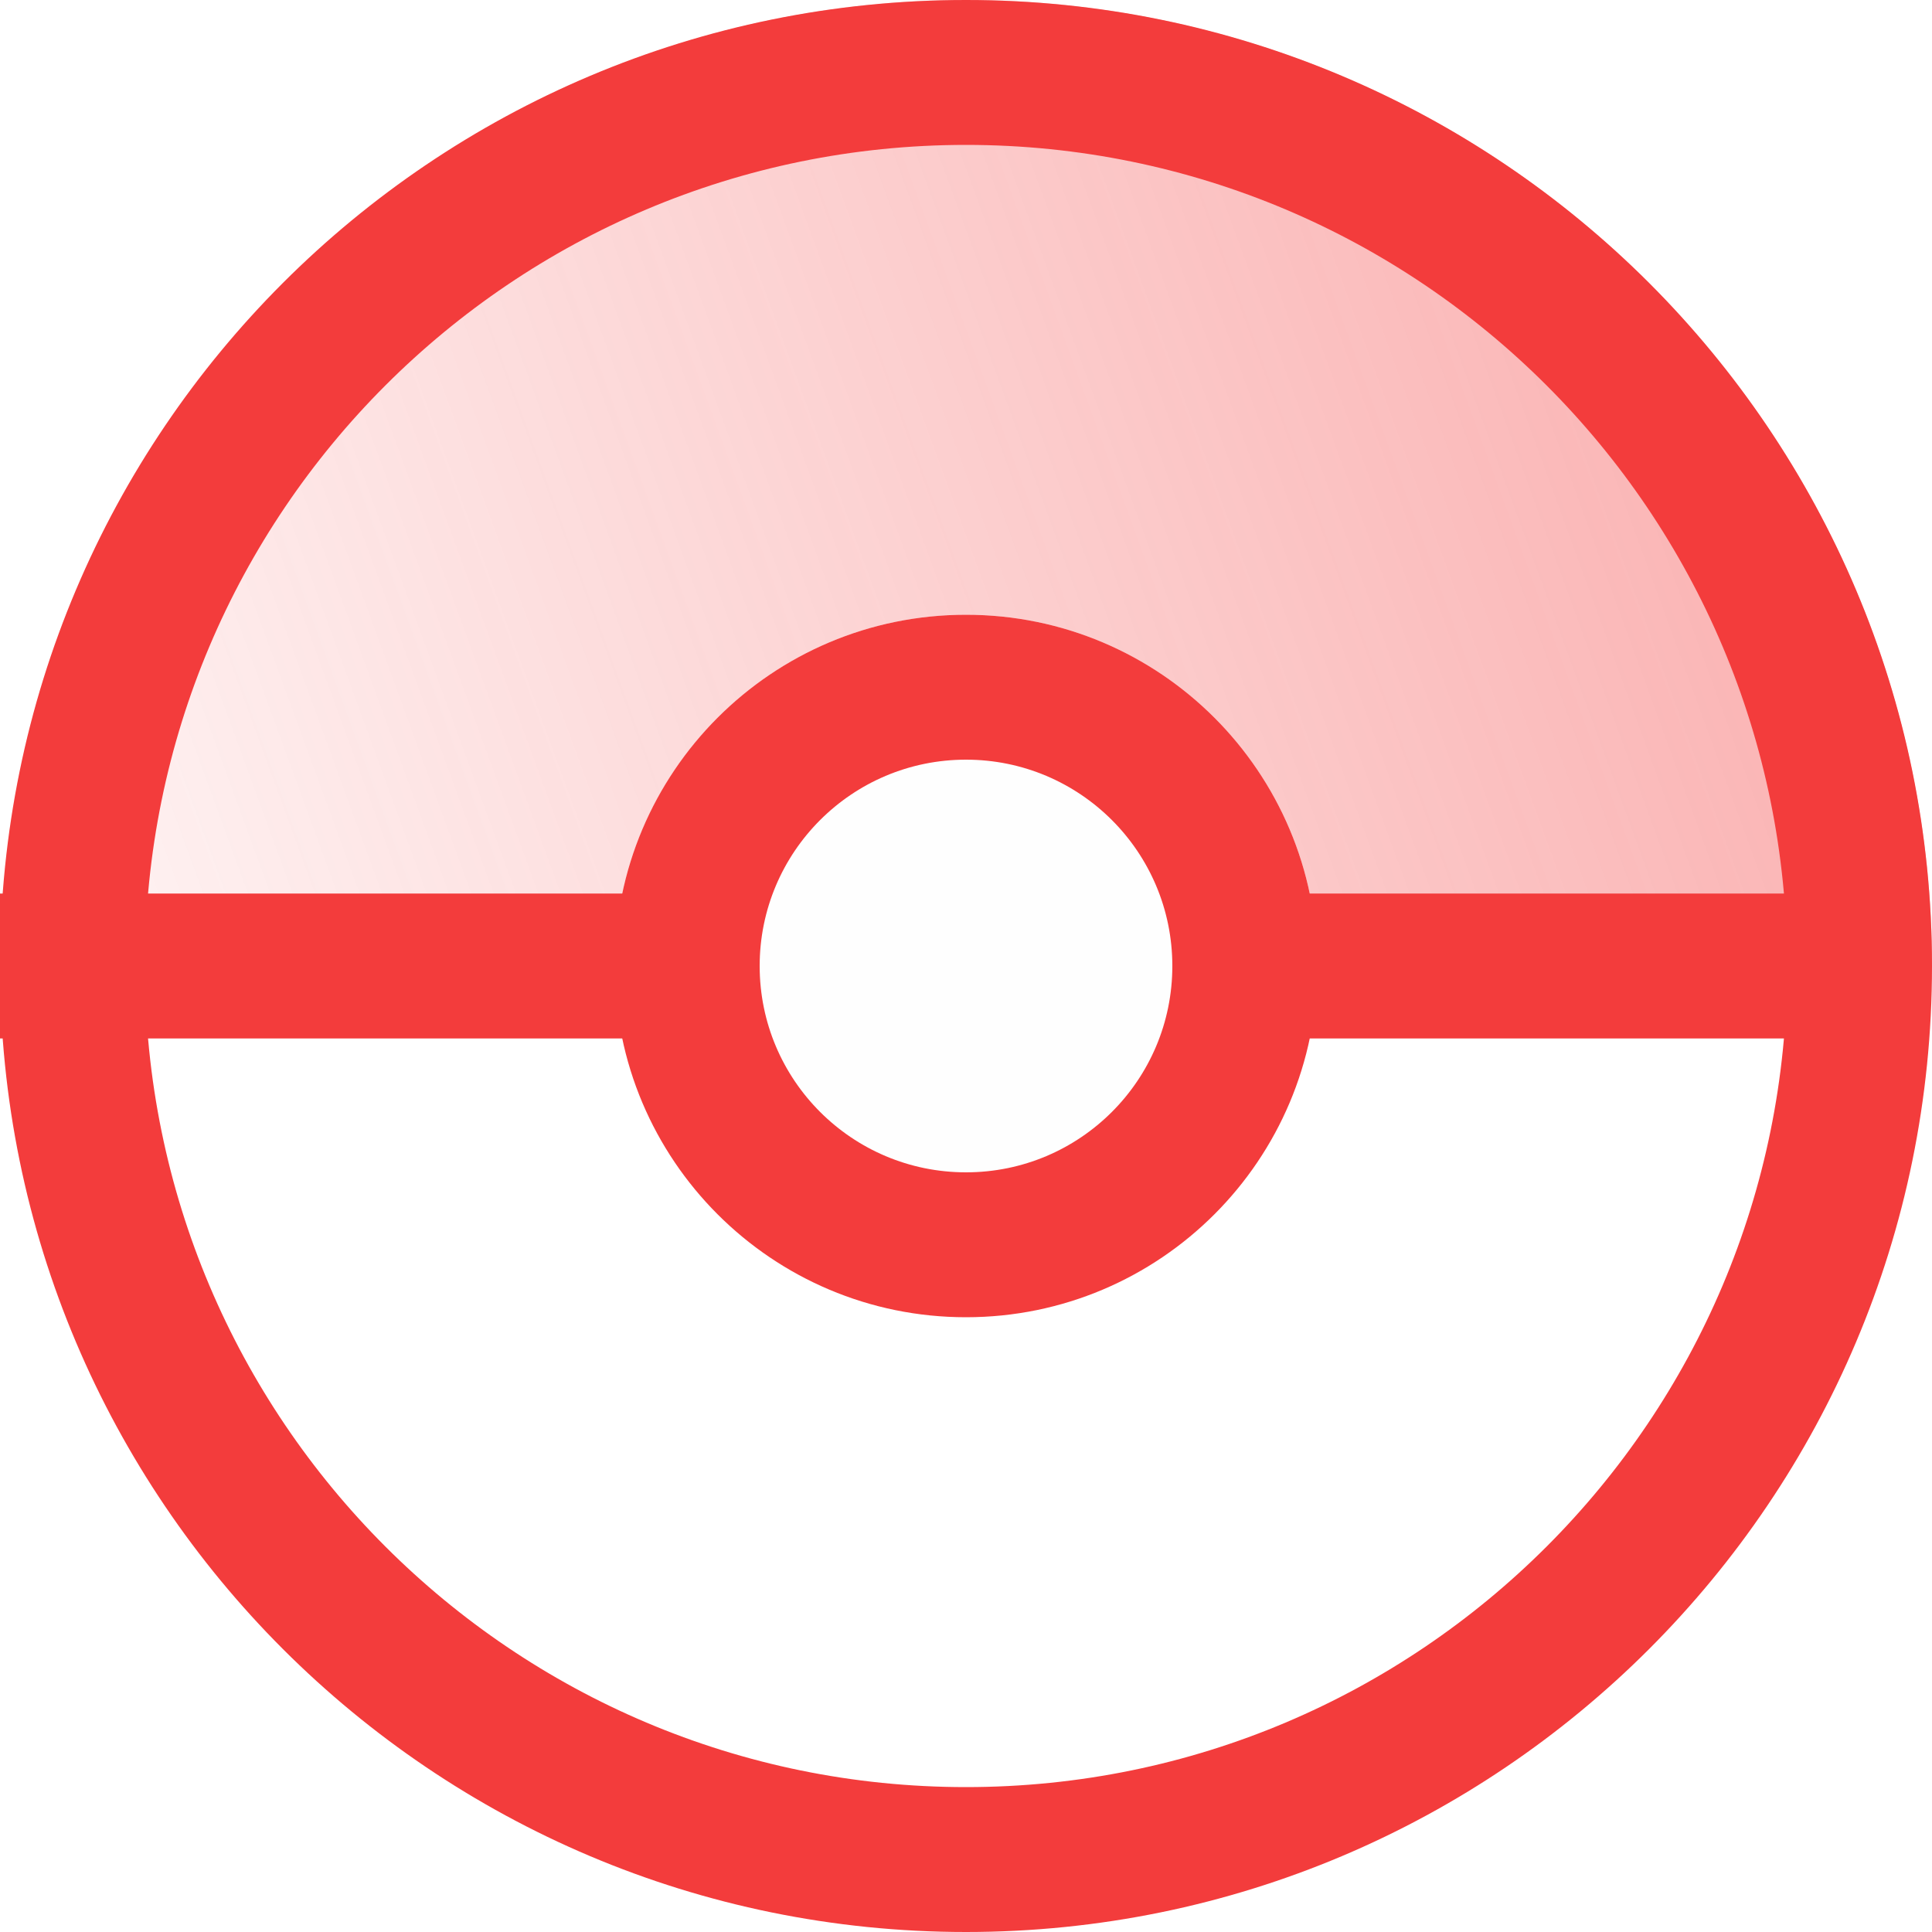
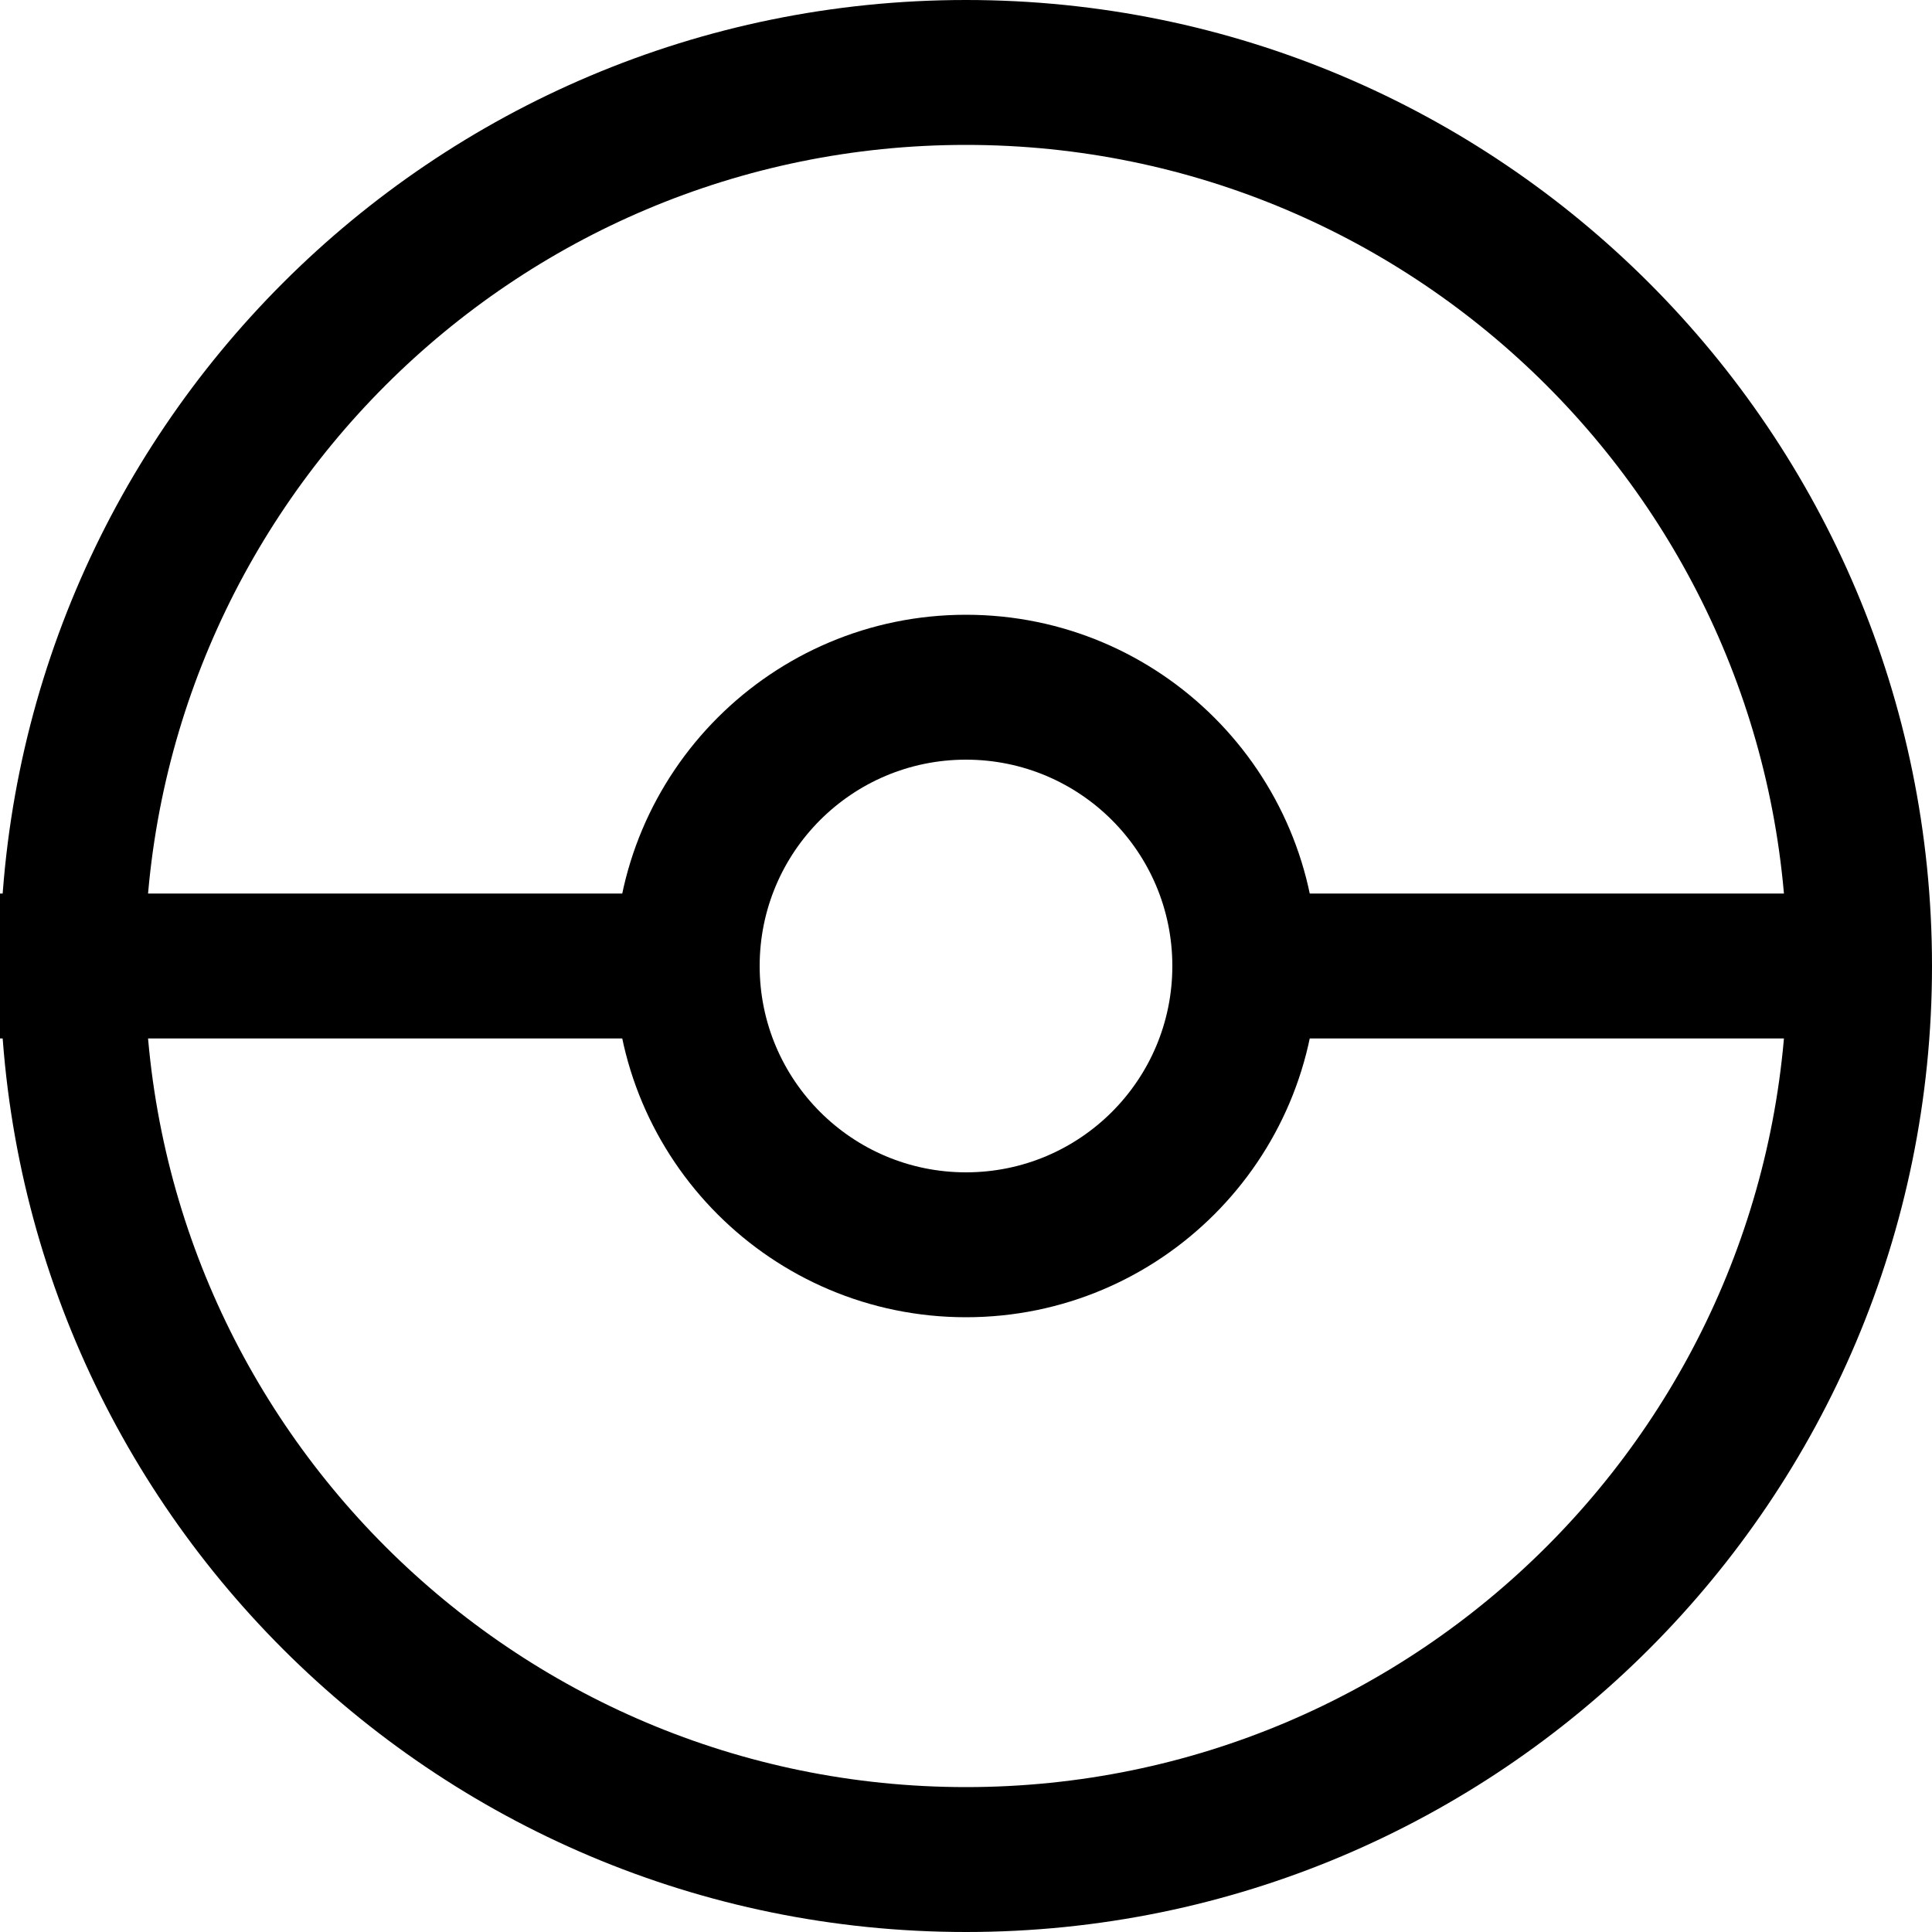
<svg xmlns="http://www.w3.org/2000/svg" width="20" height="20" viewBox="0 0 20 20" fill="none">
-   <path d="M0 10C1.14805e-07 8.687 0.259 7.386 0.761 6.173C1.264 4.96 2 3.858 2.929 2.929C3.858 2 4.96 1.264 6.173 0.761C7.386 0.259 8.687 -1.94271e-06 10 -1.8279e-06C11.313 -1.7131e-06 12.614 0.259 13.827 0.761C15.04 1.264 16.142 2 17.071 2.929C18 3.858 18.736 4.96 19.239 6.173C19.741 7.386 20 8.687 20 10L10 10L0 10Z" fill="url(#paint0_linear_270_5350)" fill-opacity="0.5" />
-   <path fill-rule="evenodd" clip-rule="evenodd" d="M10 18.5C14.694 18.5 18.5 14.694 18.5 10C18.5 5.306 14.694 1.5 10 1.5C5.306 1.5 1.5 5.306 1.5 10C1.5 14.694 5.306 18.5 10 18.5ZM10 20C15.523 20 20 15.523 20 10C20 4.477 15.523 0 10 0C4.477 0 0 4.477 0 10C0 15.523 4.477 20 10 20Z" fill="#F33C3C" />
-   <path d="M13.636 10C13.636 12.008 12.008 13.636 10 13.636C7.992 13.636 6.364 12.008 6.364 10C6.364 7.992 7.992 6.364 10 6.364C12.008 6.364 13.636 7.992 13.636 10Z" fill="#FEFEFE" />
-   <path fill-rule="evenodd" clip-rule="evenodd" d="M10 12.136C11.18 12.136 12.136 11.18 12.136 10C12.136 8.82 11.18 7.864 10 7.864C8.82 7.864 7.864 8.82 7.864 10C7.864 11.18 8.82 12.136 10 12.136ZM10 13.636C12.008 13.636 13.636 12.008 13.636 10C13.636 7.992 12.008 6.364 10 6.364C7.992 6.364 6.364 7.992 6.364 10C6.364 12.008 7.992 13.636 10 13.636Z" fill="#F33C3C" />
-   <path fill-rule="evenodd" clip-rule="evenodd" d="M0 9.25H6.818V10.75H0V9.25Z" fill="#F33C3C" />
-   <path fill-rule="evenodd" clip-rule="evenodd" d="M12.588 9.25L18.881 9.25L18.881 10.75L12.588 10.75L12.588 9.25Z" fill="#F33C3C" />
+   <path fill-rule="evenodd" clip-rule="evenodd" d="M10 18.5C14.694 18.5 18.5 14.694 18.5 10C18.5 5.306 14.694 1.5 10 1.5C5.306 1.5 1.5 5.306 1.5 10C1.5 14.694 5.306 18.5 10 18.5ZM10 20C15.523 20 20 15.523 20 10C20 4.477 15.523 0 10 0C4.477 0 0 4.477 0 10C0 15.523 4.477 20 10 20Z" fill="currentColor" />
+   <path d="M13.636 10C13.636 12.008 12.008 13.636 10 13.636C7.992 13.636 6.364 12.008 6.364 10C6.364 7.992 7.992 6.364 10 6.364C12.008 6.364 13.636 7.992 13.636 10Z" fill="none" />
+   <path fill-rule="evenodd" clip-rule="evenodd" d="M10 12.136C11.18 12.136 12.136 11.18 12.136 10C12.136 8.82 11.18 7.864 10 7.864C8.82 7.864 7.864 8.82 7.864 10C7.864 11.18 8.82 12.136 10 12.136ZM10 13.636C12.008 13.636 13.636 12.008 13.636 10C13.636 7.992 12.008 6.364 10 6.364C7.992 6.364 6.364 7.992 6.364 10C6.364 12.008 7.992 13.636 10 13.636Z" fill="currentColor" />
+   <path fill-rule="evenodd" clip-rule="evenodd" d="M0 9.25H6.818V10.75H0V9.25Z" fill="currentColor" />
+   <path fill-rule="evenodd" clip-rule="evenodd" d="M12.588 9.25L18.881 9.25L18.881 10.75L12.588 10.75L12.588 9.25Z" fill="currentColor" />
  <defs>
    <linearGradient id="paint0_linear_270_5350" x1="23" y1="-4.84659e-06" x2="-3" y2="9.5" gradientUnits="userSpaceOnUse">
-       <stop stop-color="#F33C3C" />
-       <stop offset="1" stop-color="#F33C3C" stop-opacity="0" />
+       <stop stop-color="currentColor" />
+       <stop offset="1" stop-color="currentColor" stop-opacity="0" />
    </linearGradient>
  </defs>
</svg>
